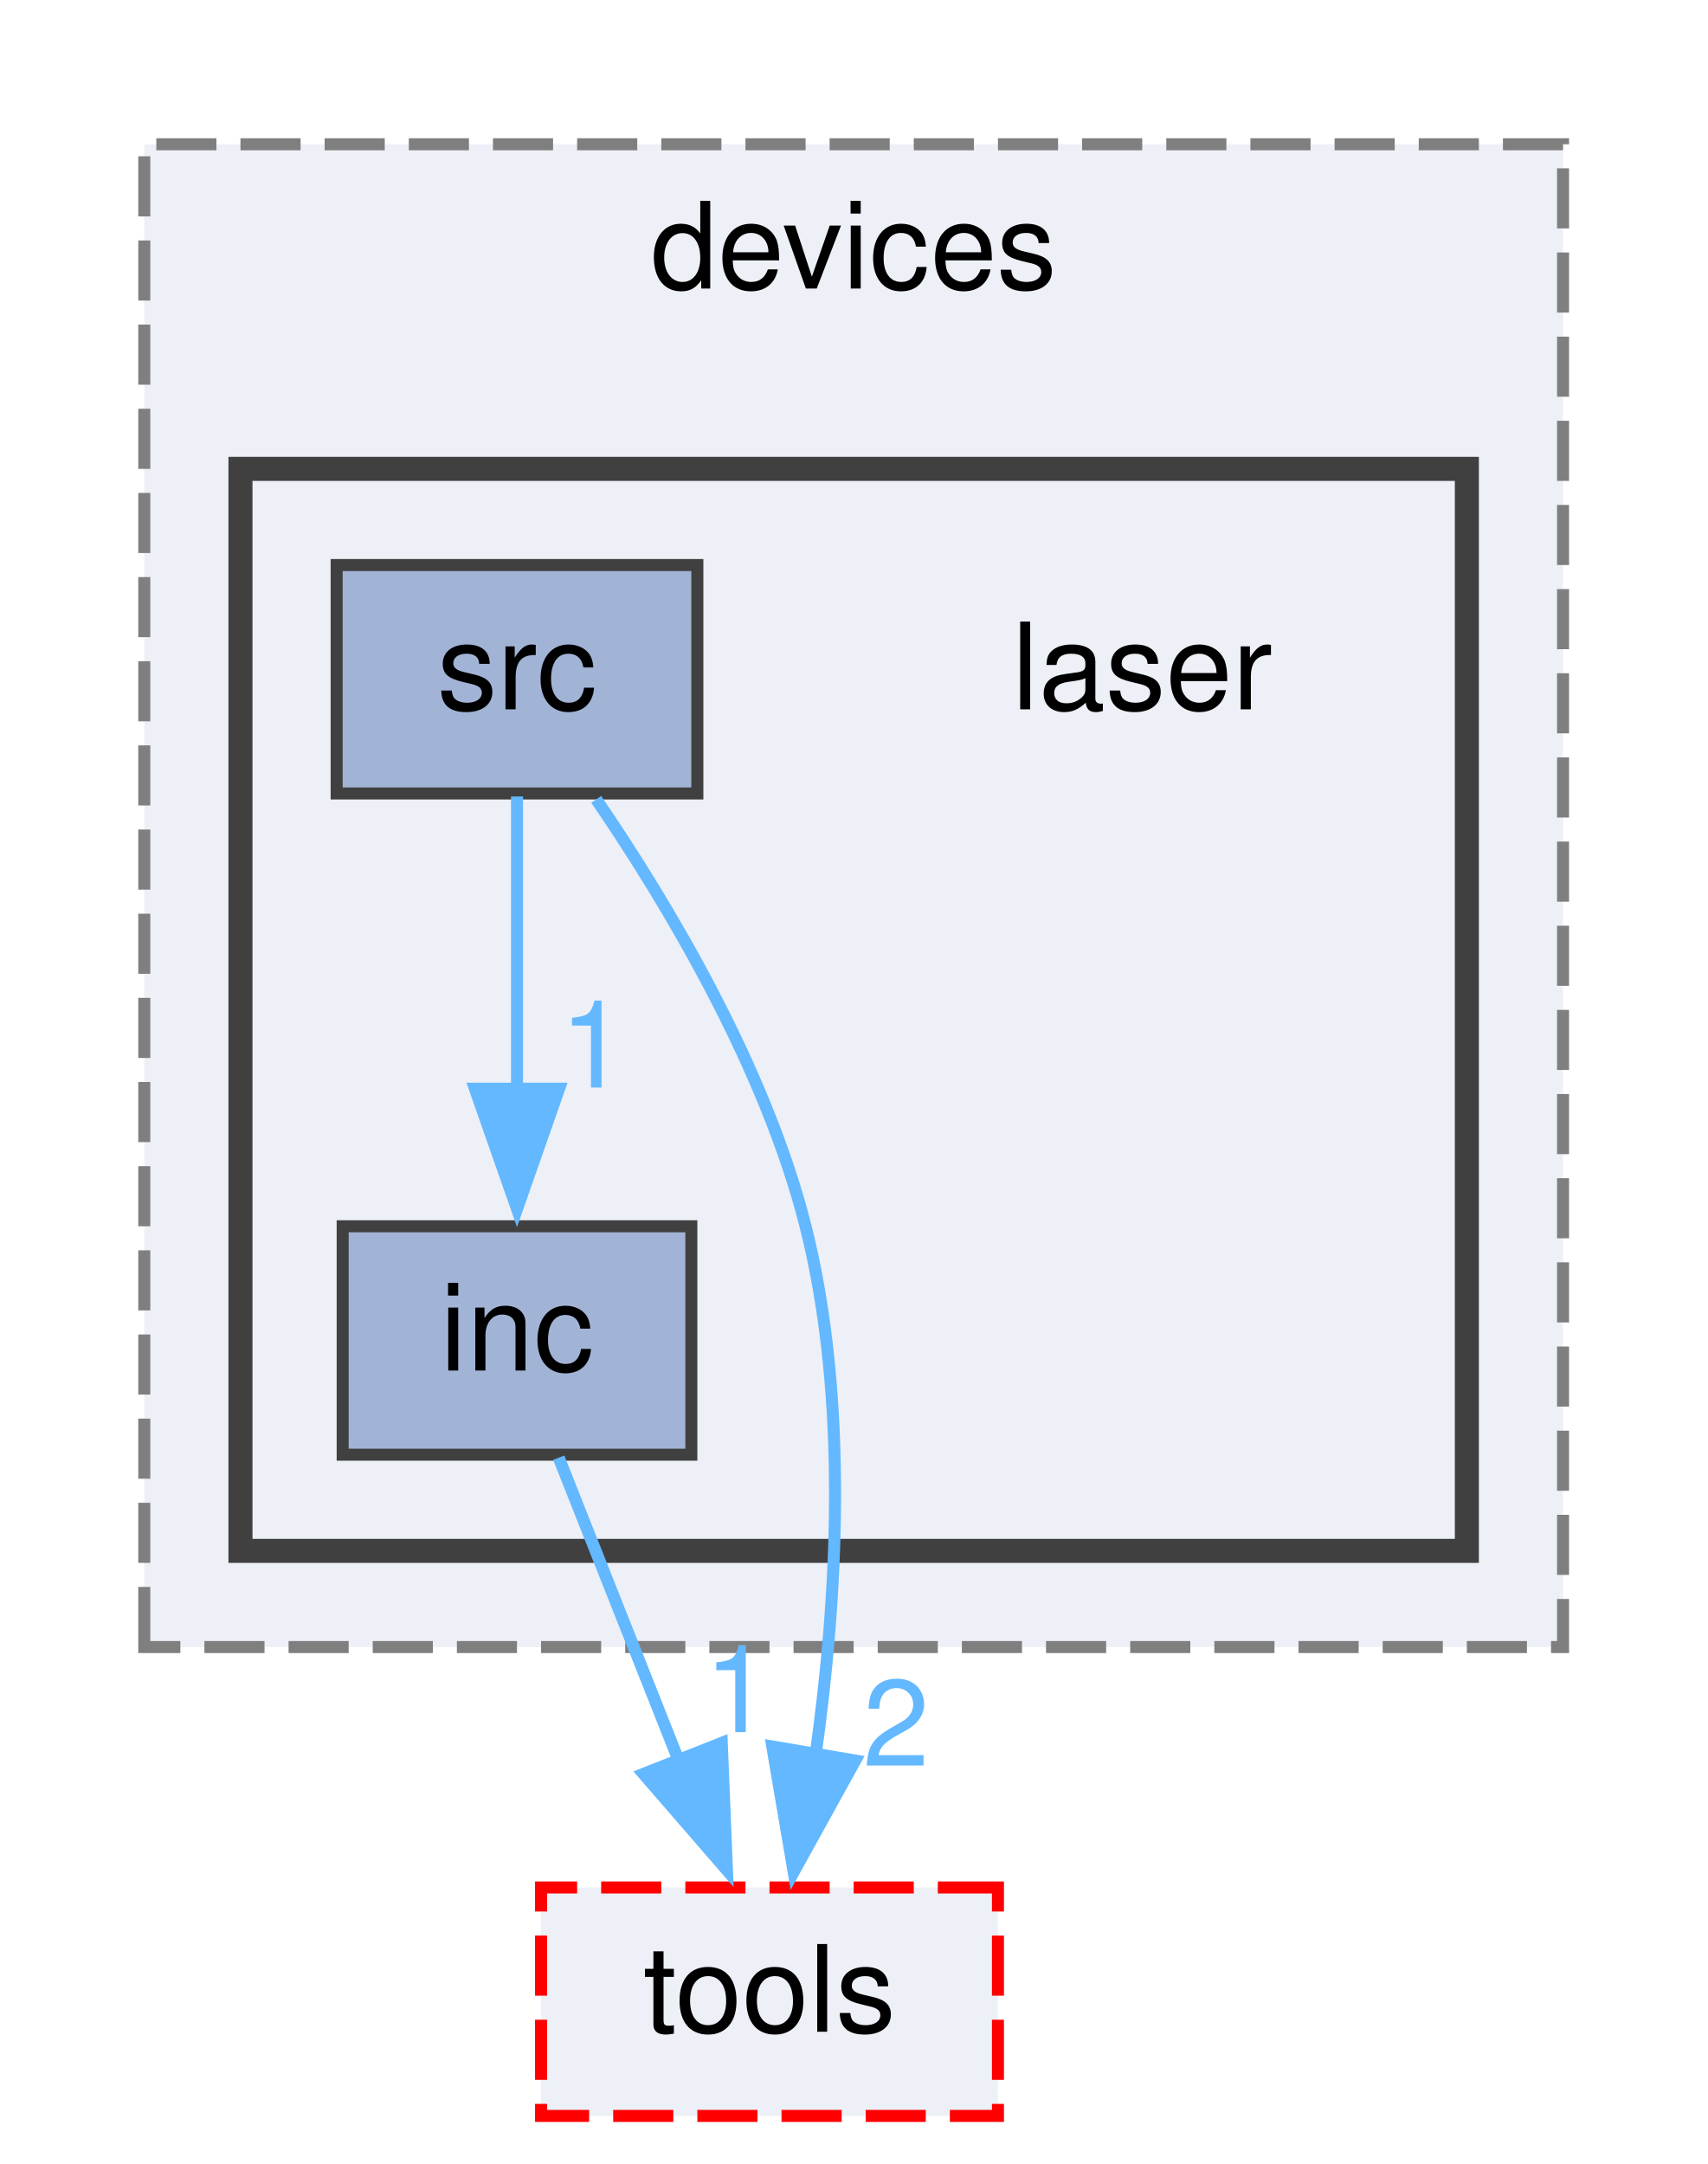
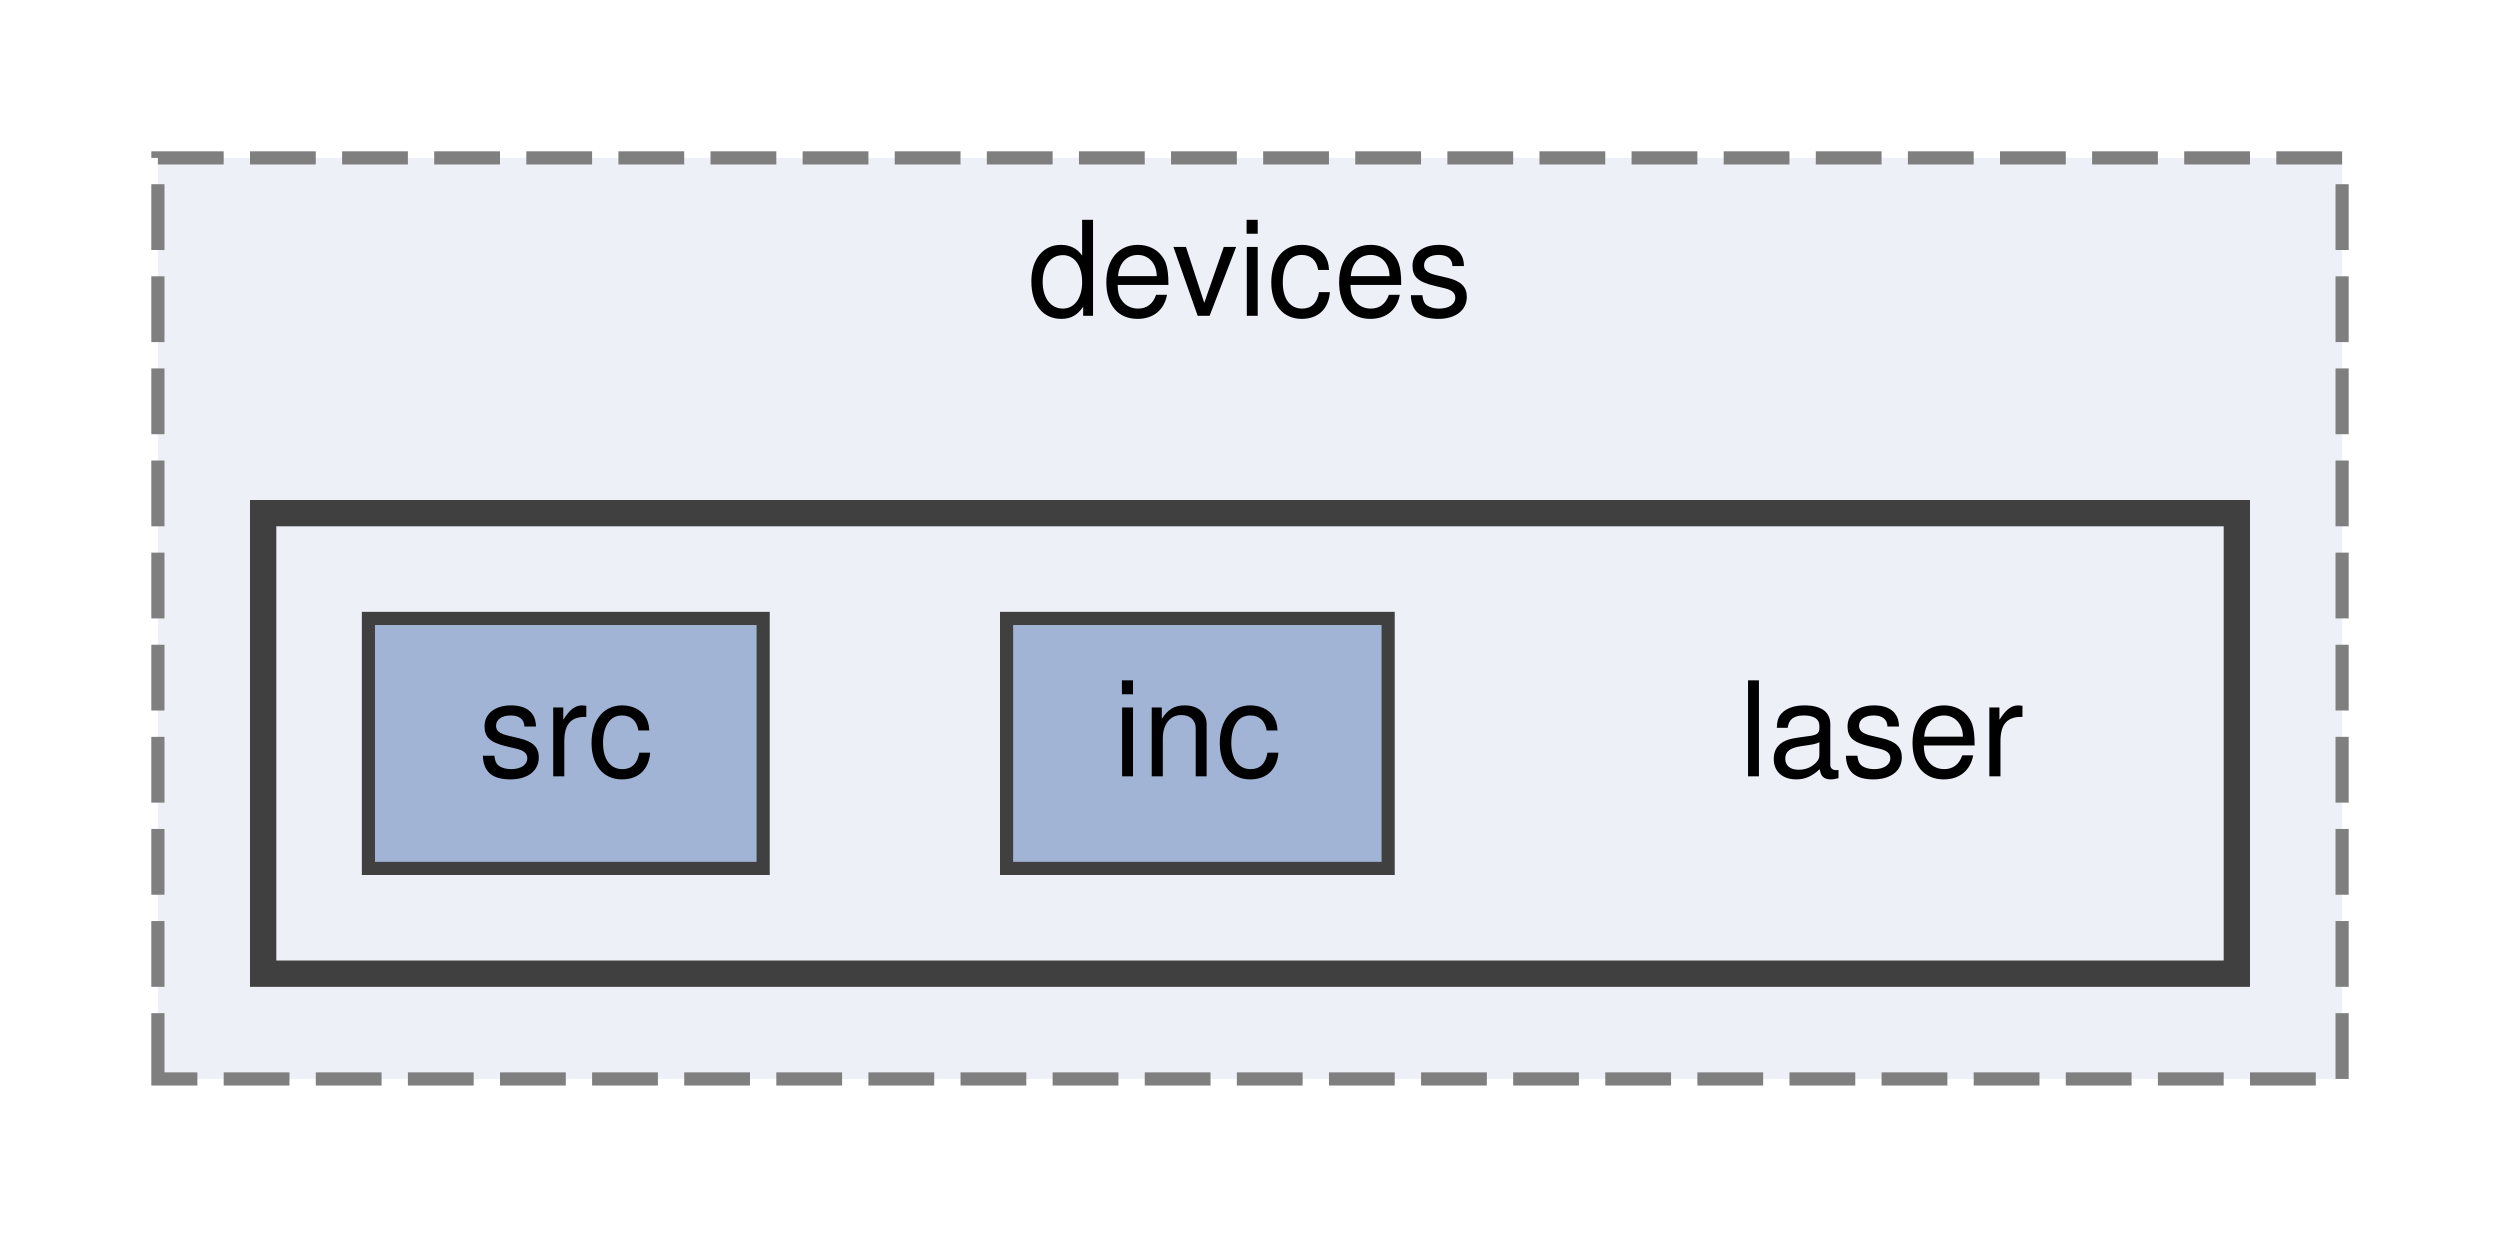
- <svg xmlns="http://www.w3.org/2000/svg" xmlns:xlink="http://www.w3.org/1999/xlink" width="142pt" height="180pt" viewBox="0.00 0.00 142.00 180.00">
-   <g id="graph0" class="graph" transform="scale(1 1) rotate(0) translate(4 176)">
+ <svg xmlns="http://www.w3.org/2000/svg" xmlns:xlink="http://www.w3.org/1999/xlink" width="190pt" height="94pt" viewBox="0.00 0.00 190.00 94.00">
+   <g id="graph0" class="graph" transform="scale(1 1) rotate(0) translate(4 90)">
    <g id="clust1" class="cluster">
      <g id="a_clust1">
        <a xlink:href="dir_49decd52c970b6c26b1892145b8c54b6.html" target="_top" xlink:title="devices">
-           <polygon fill="#edf0f7" stroke="#7f7f7f" stroke-dasharray="5,2" points="8,-39 8,-164 126,-164 126,-39 8,-39" />
-           <text text-anchor="middle" x="67" y="-152" font-family="Helvetica,sans-Serif" font-size="10.00">devices</text>
+           <polygon fill="#edf0f7" stroke="#7f7f7f" stroke-dasharray="5,2" points="8,-8 8,-78 174,-78 174,-8 8,-8" />
+           <text text-anchor="middle" x="91" y="-66" font-family="Helvetica,sans-Serif" font-size="10.00">devices</text>
        </a>
      </g>
    </g>
    <g id="clust2" class="cluster">
      <g id="a_clust2">
        <a xlink:href="dir_ff73d26a6cf1671bb96d43a8fce53ce5.html" target="_top">
-           <polygon fill="#edf0f7" stroke="#404040" stroke-width="2" points="16,-47 16,-137 118,-137 118,-47 16,-47" />
+           <polygon fill="#edf0f7" stroke="#404040" stroke-width="2" points="16,-16 16,-51 166,-51 166,-16 16,-16" />
        </a>
      </g>
    </g>
    <g id="node1" class="node">
-       <text text-anchor="middle" x="91" y="-117" font-family="Helvetica,sans-Serif" font-size="10.00">laser</text>
+       <text text-anchor="middle" x="139" y="-31" font-family="Helvetica,sans-Serif" font-size="10.00">laser</text>
    </g>
    <g id="node2" class="node">
      <g id="a_node2">
        <a xlink:href="dir_e8bd1a84f8538ffc5de3dbd278499ab3.html" target="_top" xlink:title="inc">
-           <polygon fill="#a2b4d6" stroke="#404040" points="53.5,-74 24.5,-74 24.5,-55 53.5,-55 53.5,-74" />
-           <text text-anchor="middle" x="39" y="-62" font-family="Helvetica,sans-Serif" font-size="10.00">inc</text>
-         </a>
-       </g>
-     </g>
-     <g id="node4" class="node">
-       <g id="a_node4">
-         <a xlink:href="dir_41354485d893139e386cb38ed5404f14.html" target="_top" xlink:title="tools">
-           <polygon fill="#edf0f7" stroke="red" stroke-dasharray="5,2" points="79,-19 41,-19 41,0 79,0 79,-19" />
-           <text text-anchor="middle" x="60" y="-7" font-family="Helvetica,sans-Serif" font-size="10.00">tools</text>
-         </a>
-       </g>
-     </g>
-     <g id="edge1" class="edge">
-       <g id="a_edge1">
-         <a xlink:href="dir_000012_000036.html" target="_top">
-           <path fill="none" stroke="#63b8ff" d="M42.47,-54.75C45.19,-47.88 49.07,-38.08 52.49,-29.45" />
-           <polygon fill="#63b8ff" stroke="#63b8ff" points="56.03,-31.03 56.46,-20.44 49.52,-28.45 56.03,-31.03" />
-         </a>
-       </g>
-       <g id="a_edge1-headlabel">
-         <a xlink:href="dir_000012_000036.html" target="_top" xlink:title="1">
-           <text text-anchor="middle" x="57.34" y="-31.92" font-family="Helvetica,sans-Serif" font-size="10.00" fill="#63b8ff">1</text>
+           <polygon fill="#a2b4d6" stroke="#404040" points="101.5,-43 72.5,-43 72.5,-24 101.5,-24 101.5,-43" />
+           <text text-anchor="middle" x="87" y="-31" font-family="Helvetica,sans-Serif" font-size="10.00">inc</text>
        </a>
      </g>
    </g>
    <g id="node3" class="node">
      <g id="a_node3">
        <a xlink:href="dir_79fc1cd7611e3036bf0c752c128e2b6e.html" target="_top" xlink:title="src">
-           <polygon fill="#a2b4d6" stroke="#404040" points="54,-129 24,-129 24,-110 54,-110 54,-129" />
-           <text text-anchor="middle" x="39" y="-117" font-family="Helvetica,sans-Serif" font-size="10.00">src</text>
-         </a>
-       </g>
-     </g>
-     <g id="edge3" class="edge">
-       <g id="a_edge3">
-         <a xlink:href="dir_000029_000012.html" target="_top">
-           <path fill="none" stroke="#63b8ff" d="M39,-109.75C39,-103.11 39,-93.73 39,-85.31" />
-           <polygon fill="#63b8ff" stroke="#63b8ff" points="42.5,-85.44 39,-75.44 35.5,-85.44 42.5,-85.44" />
-         </a>
-       </g>
-       <g id="a_edge3-headlabel">
-         <a xlink:href="dir_000029_000012.html" target="_top" xlink:title="1">
-           <text text-anchor="middle" x="45.34" y="-85.54" font-family="Helvetica,sans-Serif" font-size="10.00" fill="#63b8ff">1</text>
-         </a>
-       </g>
-     </g>
-     <g id="edge2" class="edge">
-       <g id="a_edge2">
-         <a xlink:href="dir_000029_000036.html" target="_top">
-           <path fill="none" stroke="#63b8ff" d="M45.59,-109.51C51.47,-100.9 59.65,-87.28 63,-74 66.64,-59.57 65.62,-42.71 63.83,-30" />
-           <polygon fill="#63b8ff" stroke="#63b8ff" points="67.13,-29.56 62.01,-20.29 60.23,-30.73 67.13,-29.56" />
-         </a>
-       </g>
-       <g id="a_edge2-headlabel">
-         <a xlink:href="dir_000029_000036.html" target="_top" xlink:title="2">
-           <text text-anchor="middle" x="70.53" y="-29.13" font-family="Helvetica,sans-Serif" font-size="10.00" fill="#63b8ff">2</text>
+           <polygon fill="#a2b4d6" stroke="#404040" points="54,-43 24,-43 24,-24 54,-24 54,-43" />
+           <text text-anchor="middle" x="39" y="-31" font-family="Helvetica,sans-Serif" font-size="10.00">src</text>
        </a>
      </g>
    </g>
  </g>
</svg>
